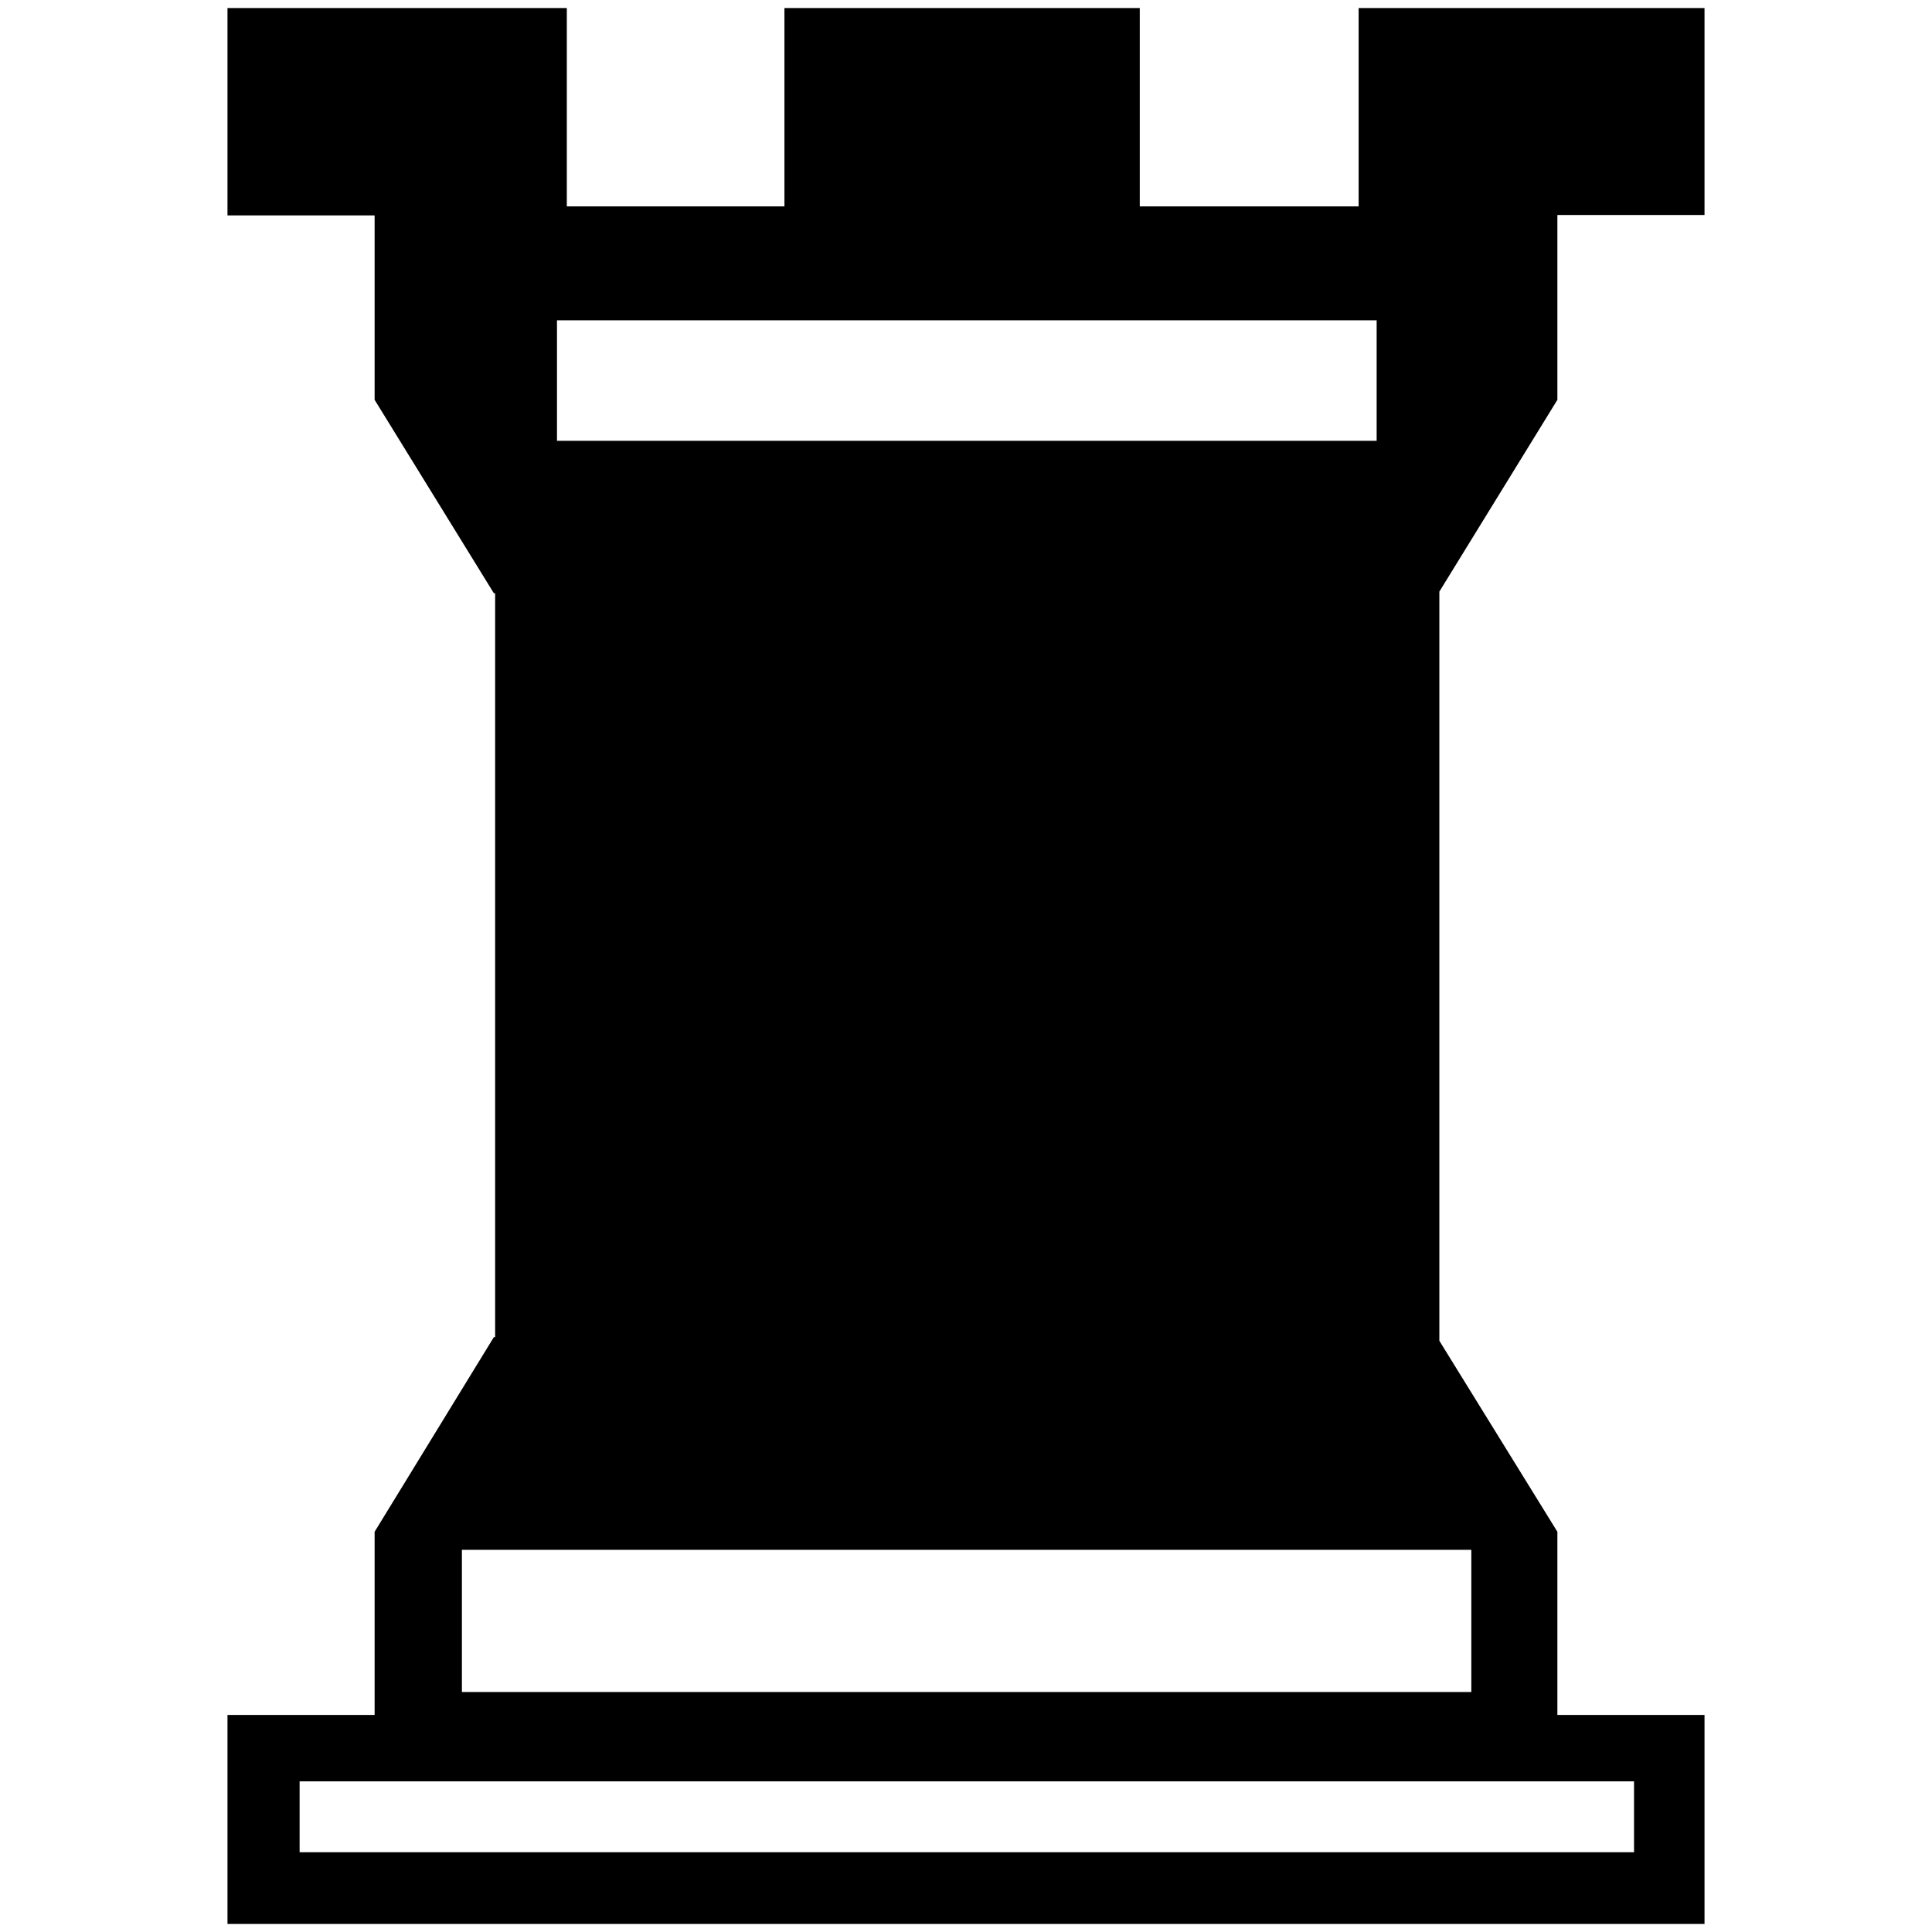
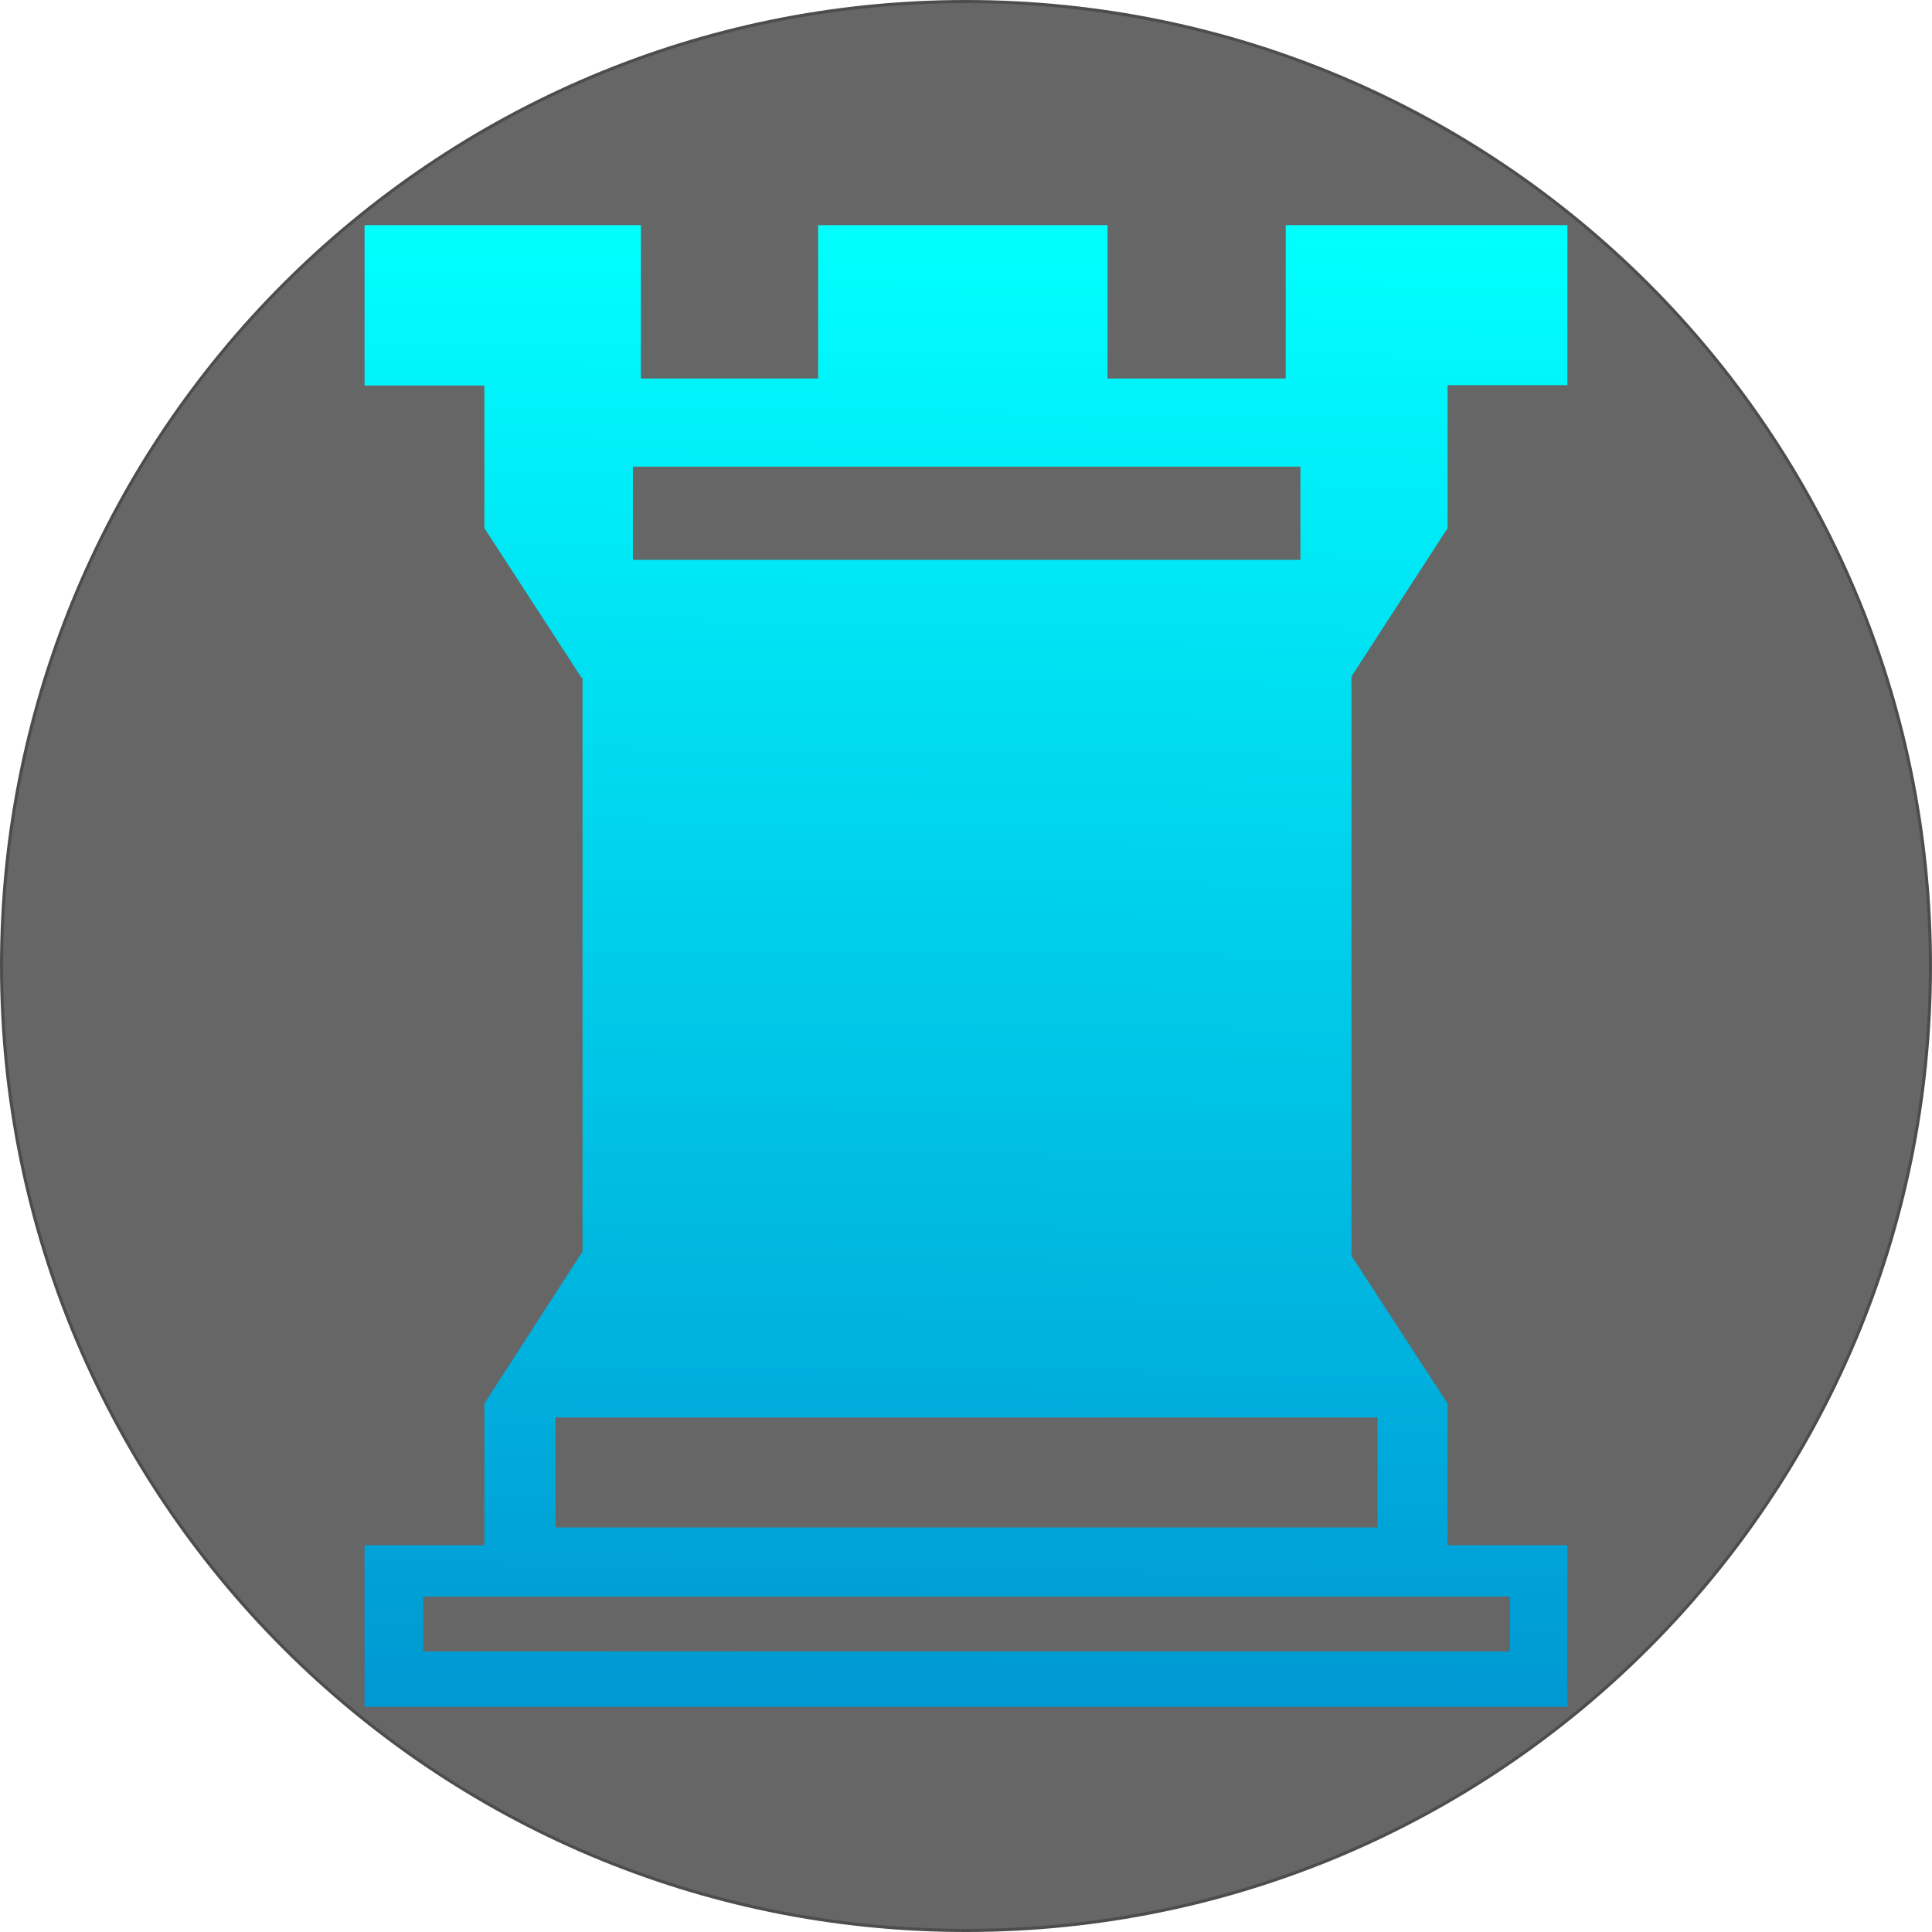
- <svg xmlns="http://www.w3.org/2000/svg" height="500" width="500">
-   <g style="line-height:125%">
-     <path style="line-height:125%;-inkscape-font-specification:'Open Sans, Ultra-Bold';text-align:start" d="M58.873 2.075v53.67H96.95v47.728l30.864 50.062h.326v192.506h-.326l-30.864 50.38v47.411H58.873v54.093h382.254v-54.093H403.05v-47.41l-30.546-49.426V153.11l30.546-49.637V55.638h38.077V2.075H351.61v51.336h-56.638V2.075h-91.96v51.336h-56.32V2.075zm85.275 80.822h212.128v31.182H144.148zm-24.607 318.191h261.236v36.805H119.54zM77.54 461.015h345.344v18.349H77.54z" font-weight="800" letter-spacing="5" fill="#000" font-size="12.5" word-spacing="0" font-family="Open Sans" stroke-width=".2" />
+ <svg xmlns="http://www.w3.org/2000/svg" xmlns:xlink="http://www.w3.org/1999/xlink" height="500" width="500" version="1.1" id="svg1189">
+   <defs id="defs1193">
+     <linearGradient id="linearGradient959">
+       <stop id="stop955" offset="0" style="stop-color:#0099d3;stop-opacity:1;" />
+       <stop id="stop957" offset="1" style="stop-color:#00ffff;stop-opacity:1" />
+     </linearGradient>
+     <linearGradient xlink:href="#linearGradient959" id="linearGradient1806" x1="-1447.33" y1="721.398" x2="-645.891" y2="721.398" gradientUnits="userSpaceOnUse" />
+     <linearGradient xlink:href="#linearGradient959" id="linearGradient1816" x1="58.873" y1="250" x2="441.127" y2="250" gradientUnits="userSpaceOnUse" />
+     <linearGradient xlink:href="#linearGradient959" id="linearGradient1818" gradientUnits="userSpaceOnUse" x1="250.069" y1="493.723" x2="256.234" y2="4.176" gradientTransform="matrix(0.846098,0,0,0.7966102,9.060673,101.2729)" />
+     <linearGradient xlink:href="#linearGradient959" id="linearGradient5517" gradientUnits="userSpaceOnUse" x1="58.873" y1="250" x2="441.127" y2="250" />
+   </defs>
+   <g id="layer2" />
+   <g id="layer3">
+     <circle style="display:inline;fill:#666666;fill-opacity:1;fill-rule:nonzero;stroke:#4d4d4d;stroke-width:0.806;stroke-miterlimit:4;stroke-dasharray:none;stroke-dashoffset:0;stroke-opacity:1" id="path1824" cx="250" cy="250" r="249.597" />
  </g>
+   <g id="layer1" style="display:inline">
+     <g style="line-height:125%;fill:url(#linearGradient5517);fill-opacity:1" id="g1187" transform="matrix(0.9625149,0,0,0.9708238,37.6835,-41.66016)">
+       <path style="font-weight:800;font-size:12.5px;line-height:125%;font-family:'Open Sans';-inkscape-font-specification:'Open Sans, Ultra-Bold';text-align:start;letter-spacing:5;word-spacing:0;fill:url(#linearGradient1818);fill-opacity:1;stroke-width:0.164" id="path1185" d="m 58.873,102.926 v 42.754 h 32.217 v 38.021 l 26.113,39.879 h 0.277 v 153.354 h -0.277 l -26.113,40.133 v 37.768 H 58.873 v 43.092 H 382.297 v -43.092 h -32.217 V 417.066 L 324.236,377.693 V 223.242 l 25.844,-39.541 v -38.107 h 32.217 v -42.668 h -75.74 v 40.895 h -47.92 v -40.895 h -77.809 v 40.895 h -47.652 v -40.895 z m 72.15,64.383 h 179.482 v 24.84 H 131.023 Z M 110.203,420.783 h 221.031 v 29.32 H 110.203 Z M 74.668,468.521 H 366.861 v 14.617 H 74.668 Z" />
+     </g>
+   </g>
+   <path d="m -655.81,1138.674 h -781.6 v -128.392 l 78.772,-77.135 v -50.262 l 94.302,-94.553 V 563.894 L -1370.288,499.697 V 304.123 h 149.219 v 90.572 h 105.396 v -90.572 h 138.681 v 90.572 h 105.396 v -90.572 h 149.219 v 195.575 l -105.951,64.196 v 224.438 l 94.302,94.553 v 50.262 l 78.216,77.135 z m -98.741,-659.38 v -55.736 h -583.563 v 55.736 z m -23.852,401.6 -59.91,-60.215 H -1254.352 l -59.91,60.215 z m 85.427,132.871 -72.668,-70.666 h -561.376 l -72.668,70.666 z" style="font-style:normal;font-weight:normal;line-height:0%;font-family:sans-serif;letter-spacing:0px;word-spacing:0px;opacity:1;fill:url(#linearGradient1806);fill-opacity:1;stroke:#4d4d4d;stroke-width:19.839;stroke-linecap:butt;stroke-linejoin:miter;stroke-miterlimit:4;stroke-dasharray:none;stroke-dashoffset:0;stroke-opacity:1;shape-rendering:crispEdges" id="path1063" />
</svg>
